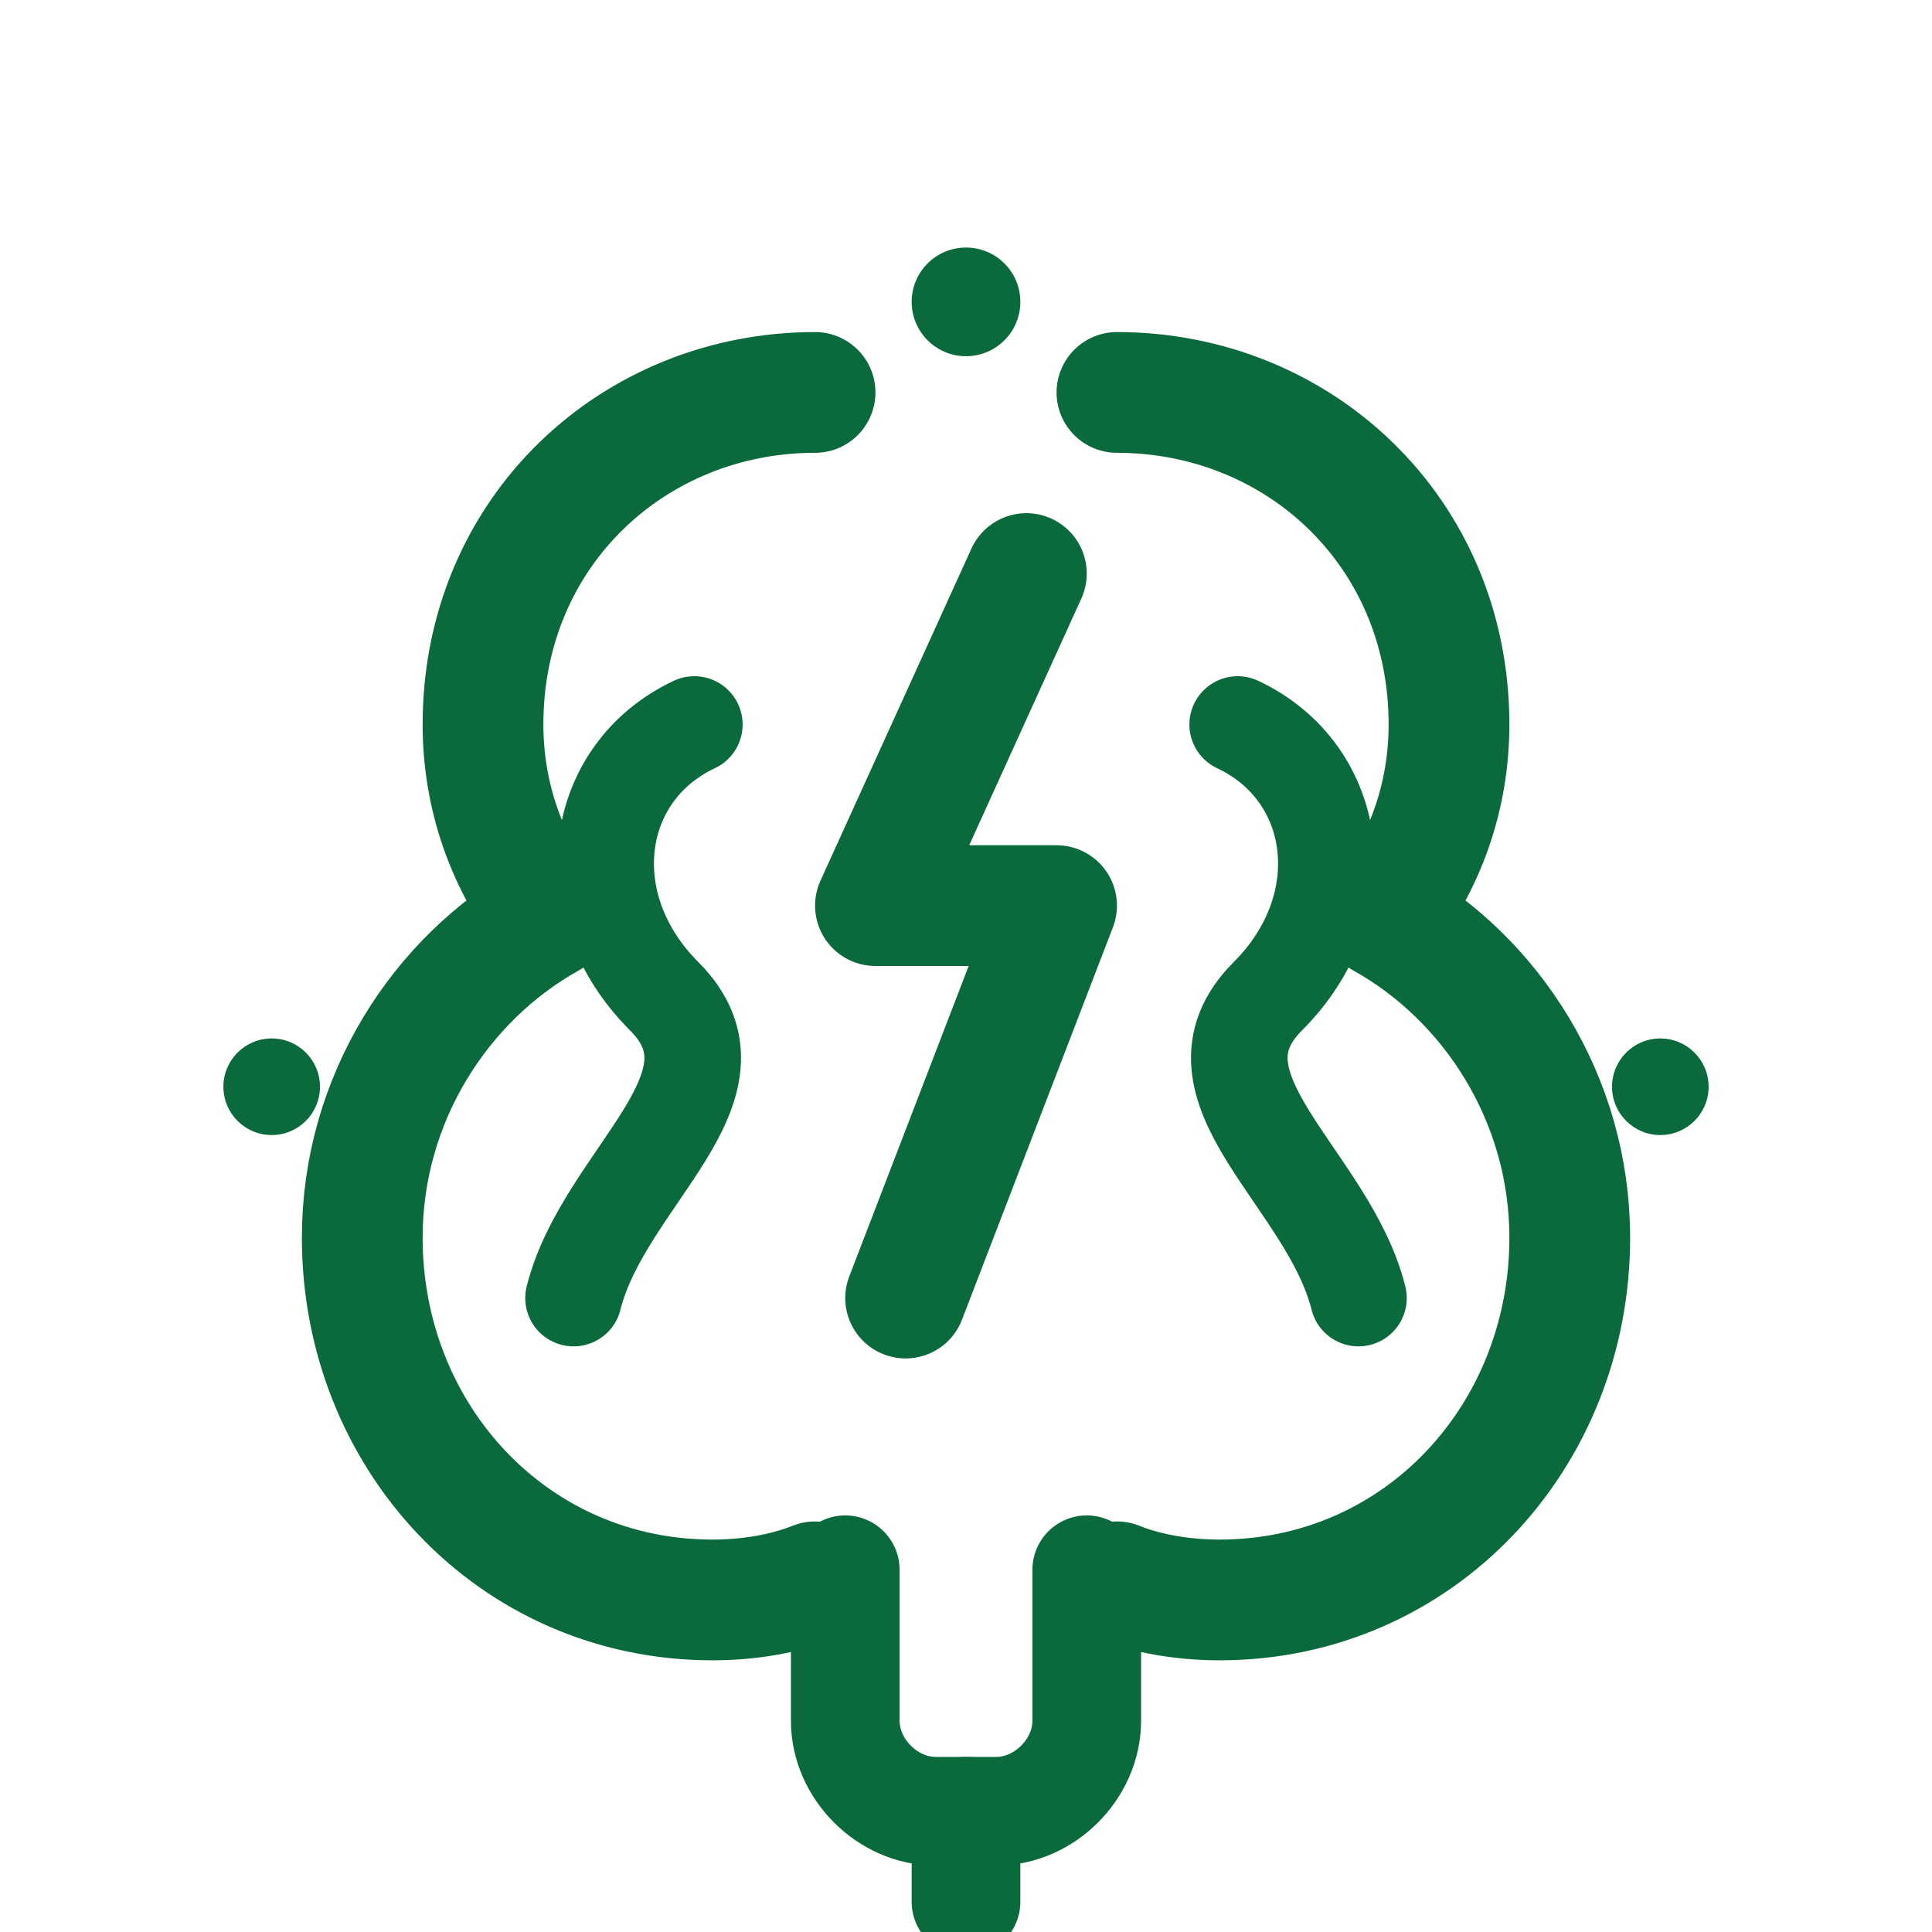
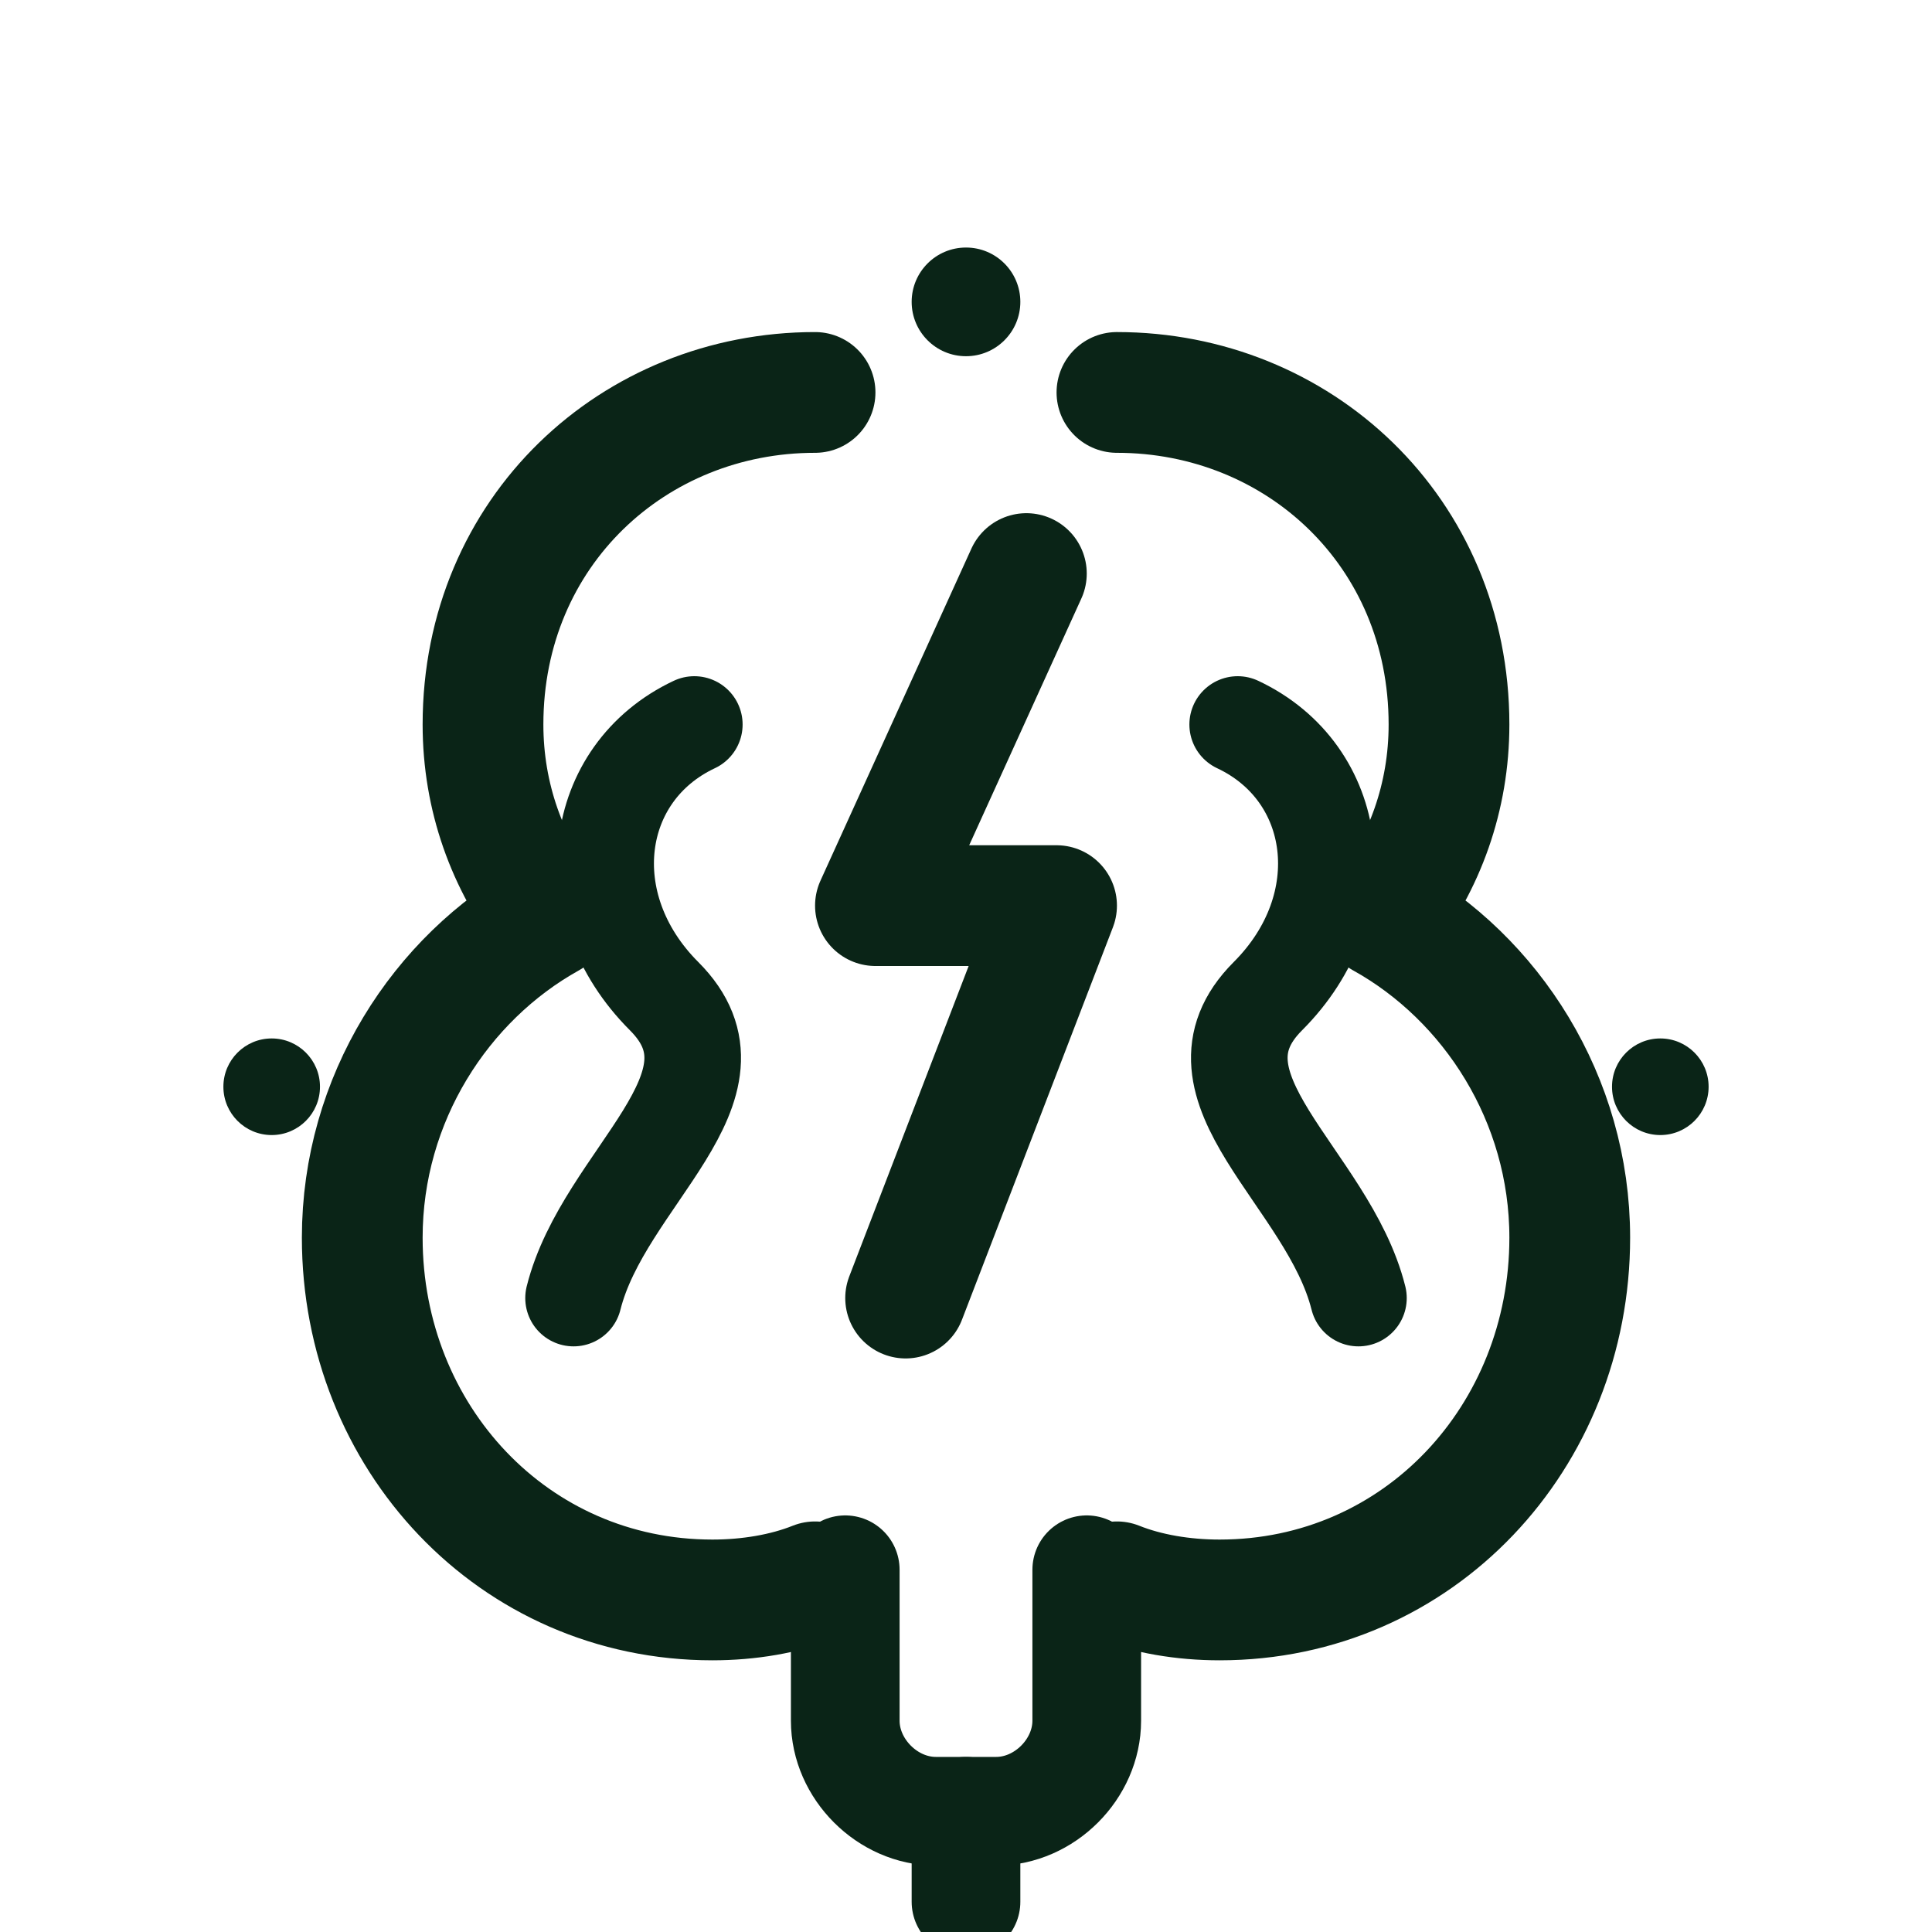
<svg xmlns="http://www.w3.org/2000/svg" viewBox="0 0 32 32" fill="none">
-   <path d="M13.5 6.5C10.5 6.5 8 8.8 8 12C8 13.2 8.4 14.3 9.1 15.2C7.3 16.2 6 18.2 6 20.5C6 23.8 8.5 26.5 11.8 26.5C12.4 26.5 13 26.4 13.5 26.2" stroke="#0B6A3B" stroke-width="2" stroke-linecap="round" stroke-linejoin="round" />
-   <path d="M11.5 12C9.8 12.8 9.5 15 11 16.5C12.5 18 10 19.5 9.5 21.5" stroke="#0B6A3B" stroke-width="1.6" stroke-linecap="round" stroke-linejoin="round" />
-   <path d="M18.5 6.5C21.5 6.5 24 8.8 24 12C24 13.2 23.6 14.3 22.9 15.2C24.7 16.2 26 18.2 26 20.5C26 23.8 23.5 26.5 20.2 26.5C19.6 26.5 19 26.4 18.5 26.2" stroke="#0B6A3B" stroke-width="2" stroke-linecap="round" stroke-linejoin="round" />
-   <path d="M20.5 12C22.2 12.8 22.5 15 21 16.5C19.5 18 22 19.5 22.5 21.5" stroke="#0B6A3B" stroke-width="1.6" stroke-linecap="round" stroke-linejoin="round" />
-   <path d="M17 9.5L14.5 15H17.5L15 21.5" stroke="#0B6A3B" stroke-width="2" stroke-linecap="round" stroke-linejoin="round" />
-   <path d="M14 26V28.5C14 29.3 14.7 30 15.5 30H16.5C17.3 30 18 29.3 18 28.5V26" stroke="#0B6A3B" stroke-width="1.8" stroke-linecap="round" stroke-linejoin="round" />
-   <path d="M16 30V31.5" stroke="#0B6A3B" stroke-width="1.8" stroke-linecap="round" />
-   <circle cx="16" cy="5" r="0.9" fill="#0B6A3B" />
-   <circle cx="4.5" cy="18" r="0.8" fill="#0B6A3B" />
-   <circle cx="27.5" cy="18" r="0.8" fill="#0B6A3B" />
+   <path d="M13.5 6.5C10.5 6.5 8 8.8 8 12C8 13.2 8.4 14.3 9.1 15.2C7.3 16.2 6 18.2 6 20.5C6 23.8 8.5 26.5 11.8 26.5C12.4 26.5 13 26.4 13.5 26.2" stroke="#0A2417" stroke-width="2" stroke-linecap="round" stroke-linejoin="round" />
+   <path d="M11.5 12C9.8 12.8 9.5 15 11 16.5C12.5 18 10 19.5 9.5 21.5" stroke="#0A2417" stroke-width="1.6" stroke-linecap="round" stroke-linejoin="round" />
+   <path d="M18.5 6.5C21.5 6.5 24 8.8 24 12C24 13.2 23.6 14.3 22.9 15.2C24.7 16.2 26 18.2 26 20.5C26 23.8 23.5 26.5 20.2 26.5C19.6 26.5 19 26.4 18.5 26.2" stroke="#0A2417" stroke-width="2" stroke-linecap="round" stroke-linejoin="round" />
+   <path d="M20.5 12C22.2 12.8 22.5 15 21 16.5C19.5 18 22 19.5 22.5 21.5" stroke="#0A2417" stroke-width="1.6" stroke-linecap="round" stroke-linejoin="round" />
+   <path d="M17 9.5L14.5 15H17.5L15 21.5" stroke="#0A2417" stroke-width="2" stroke-linecap="round" stroke-linejoin="round" />
+   <path d="M14 26V28.5C14 29.3 14.7 30 15.5 30H16.5C17.3 30 18 29.3 18 28.5V26" stroke="#0A2417" stroke-width="1.8" stroke-linecap="round" stroke-linejoin="round" />
+   <path d="M16 30V31.5" stroke="#0A2417" stroke-width="1.8" stroke-linecap="round" />
+   <circle cx="16" cy="5" r="0.9" fill="#0A2417" />
+   <circle cx="4.5" cy="18" r="0.8" fill="#0A2417" />
+   <circle cx="27.5" cy="18" r="0.8" fill="#0A2417" />
</svg>
